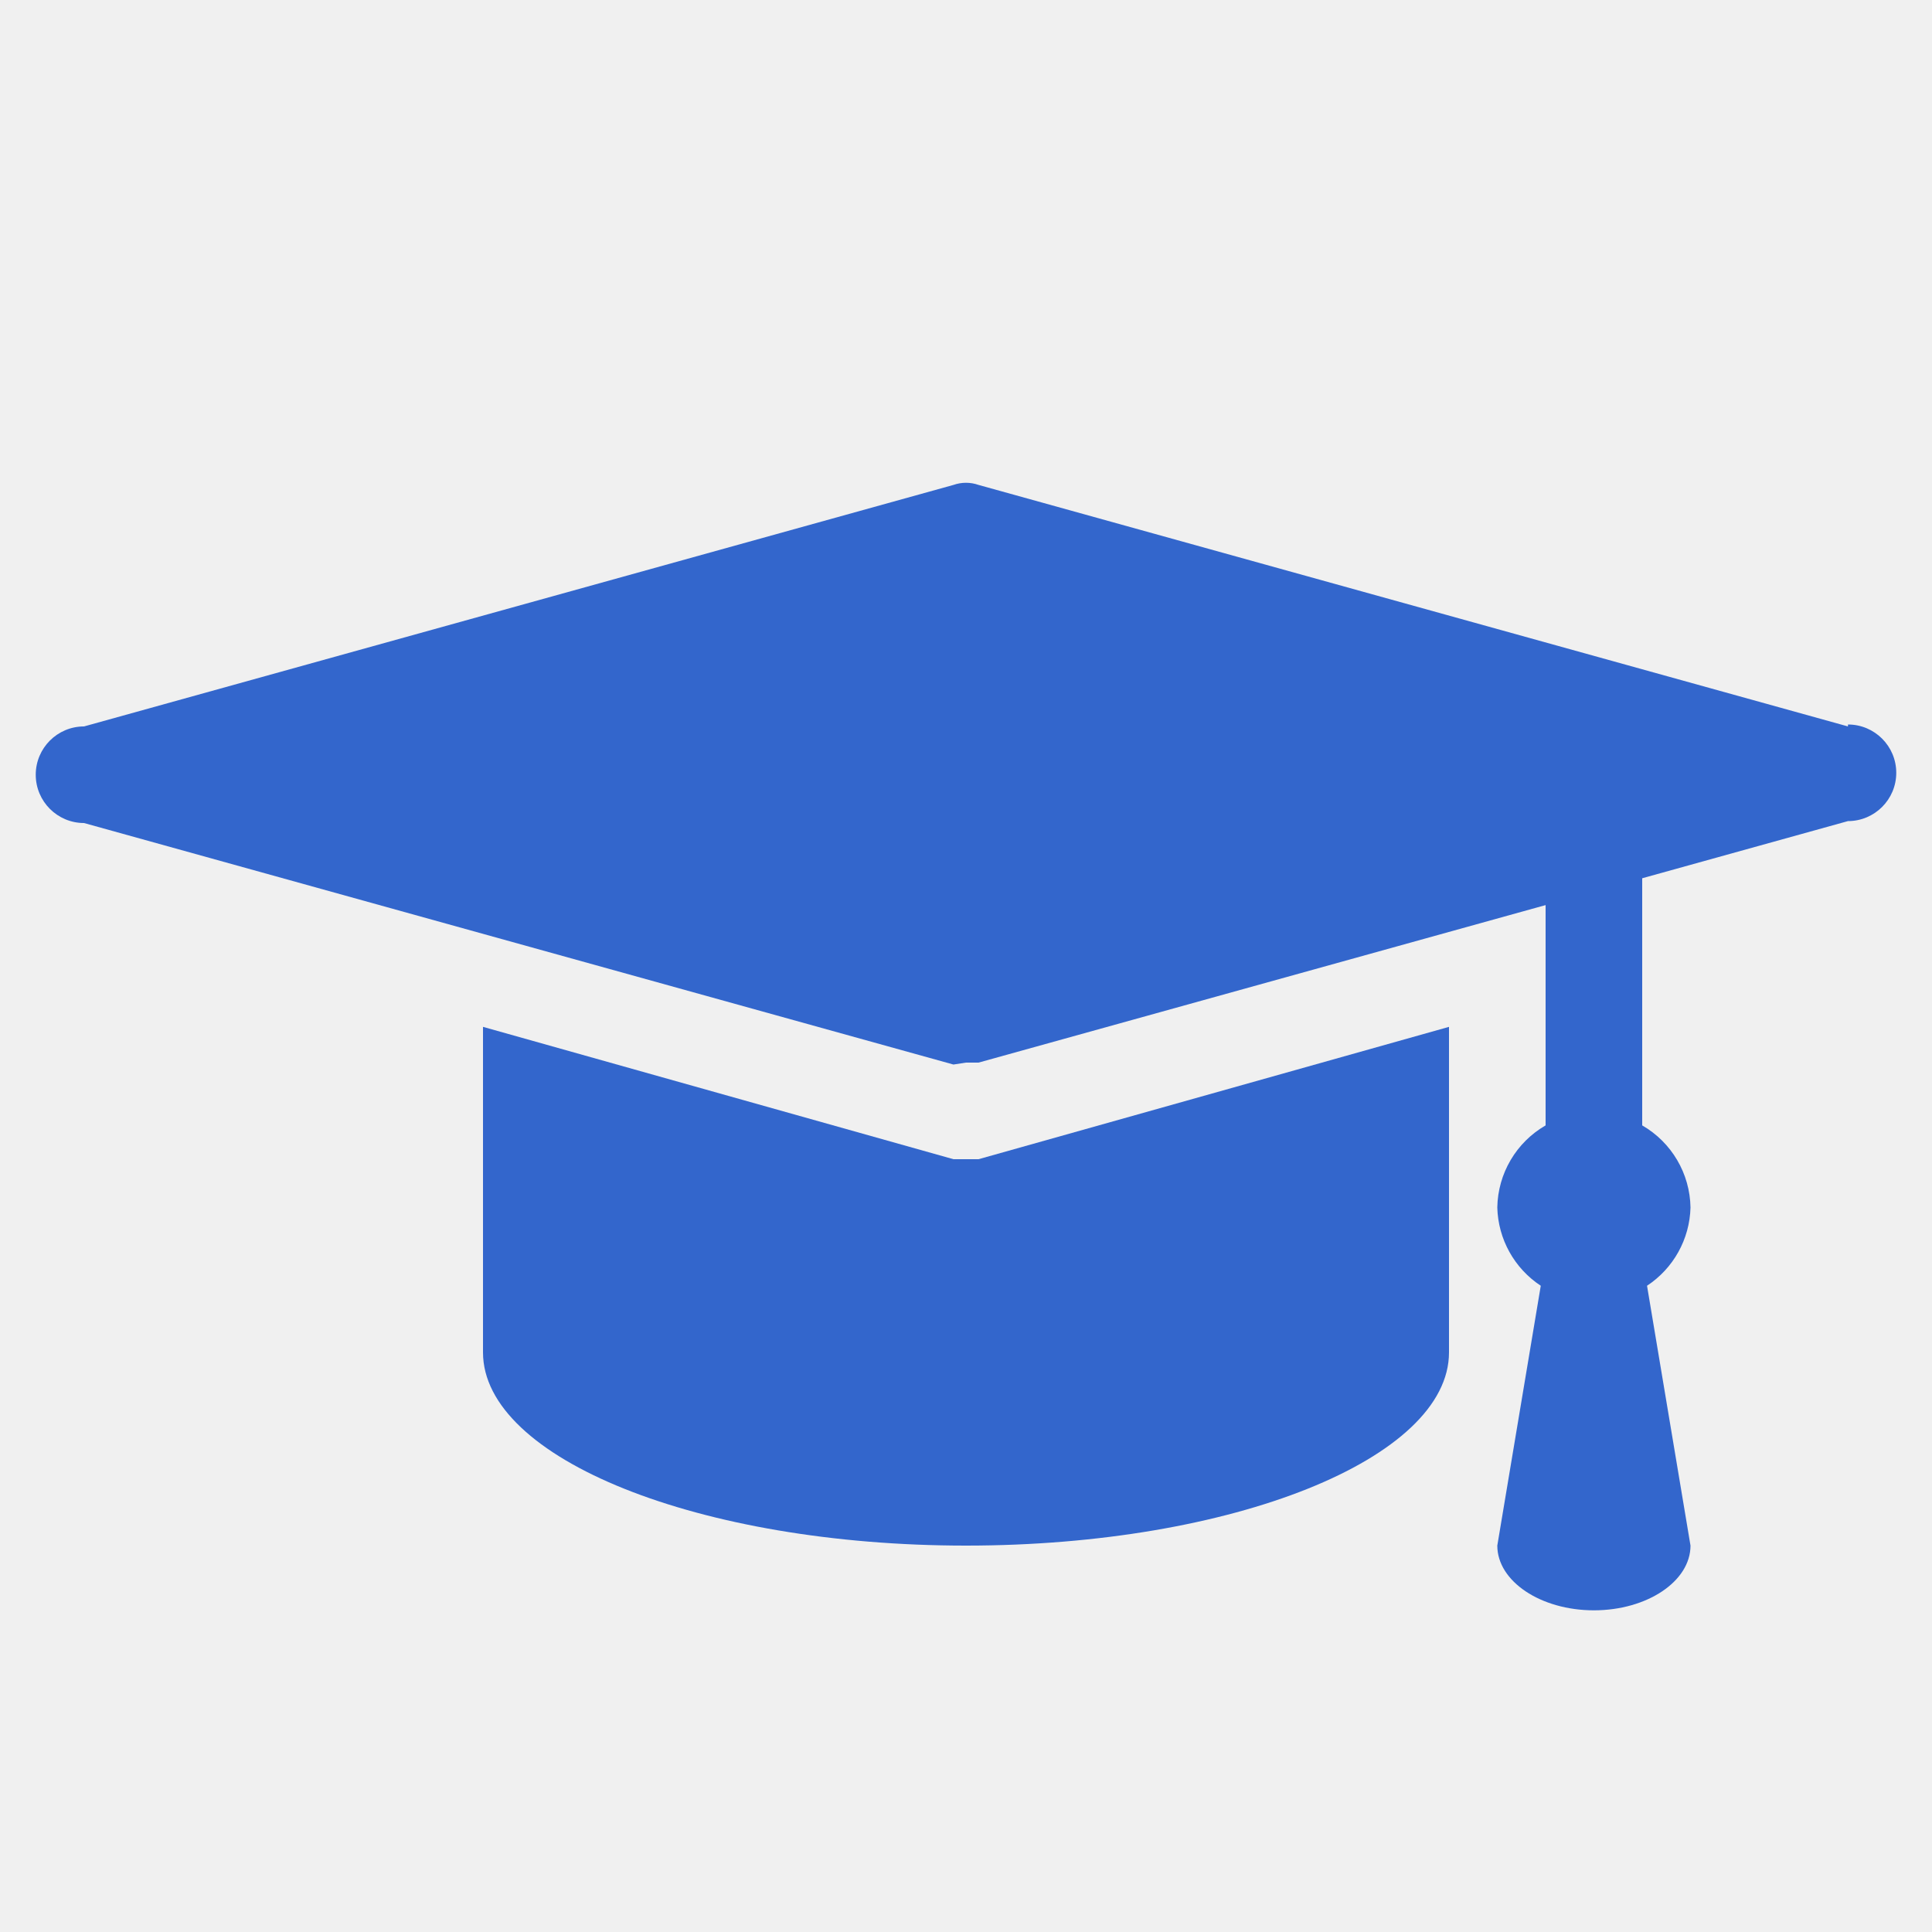
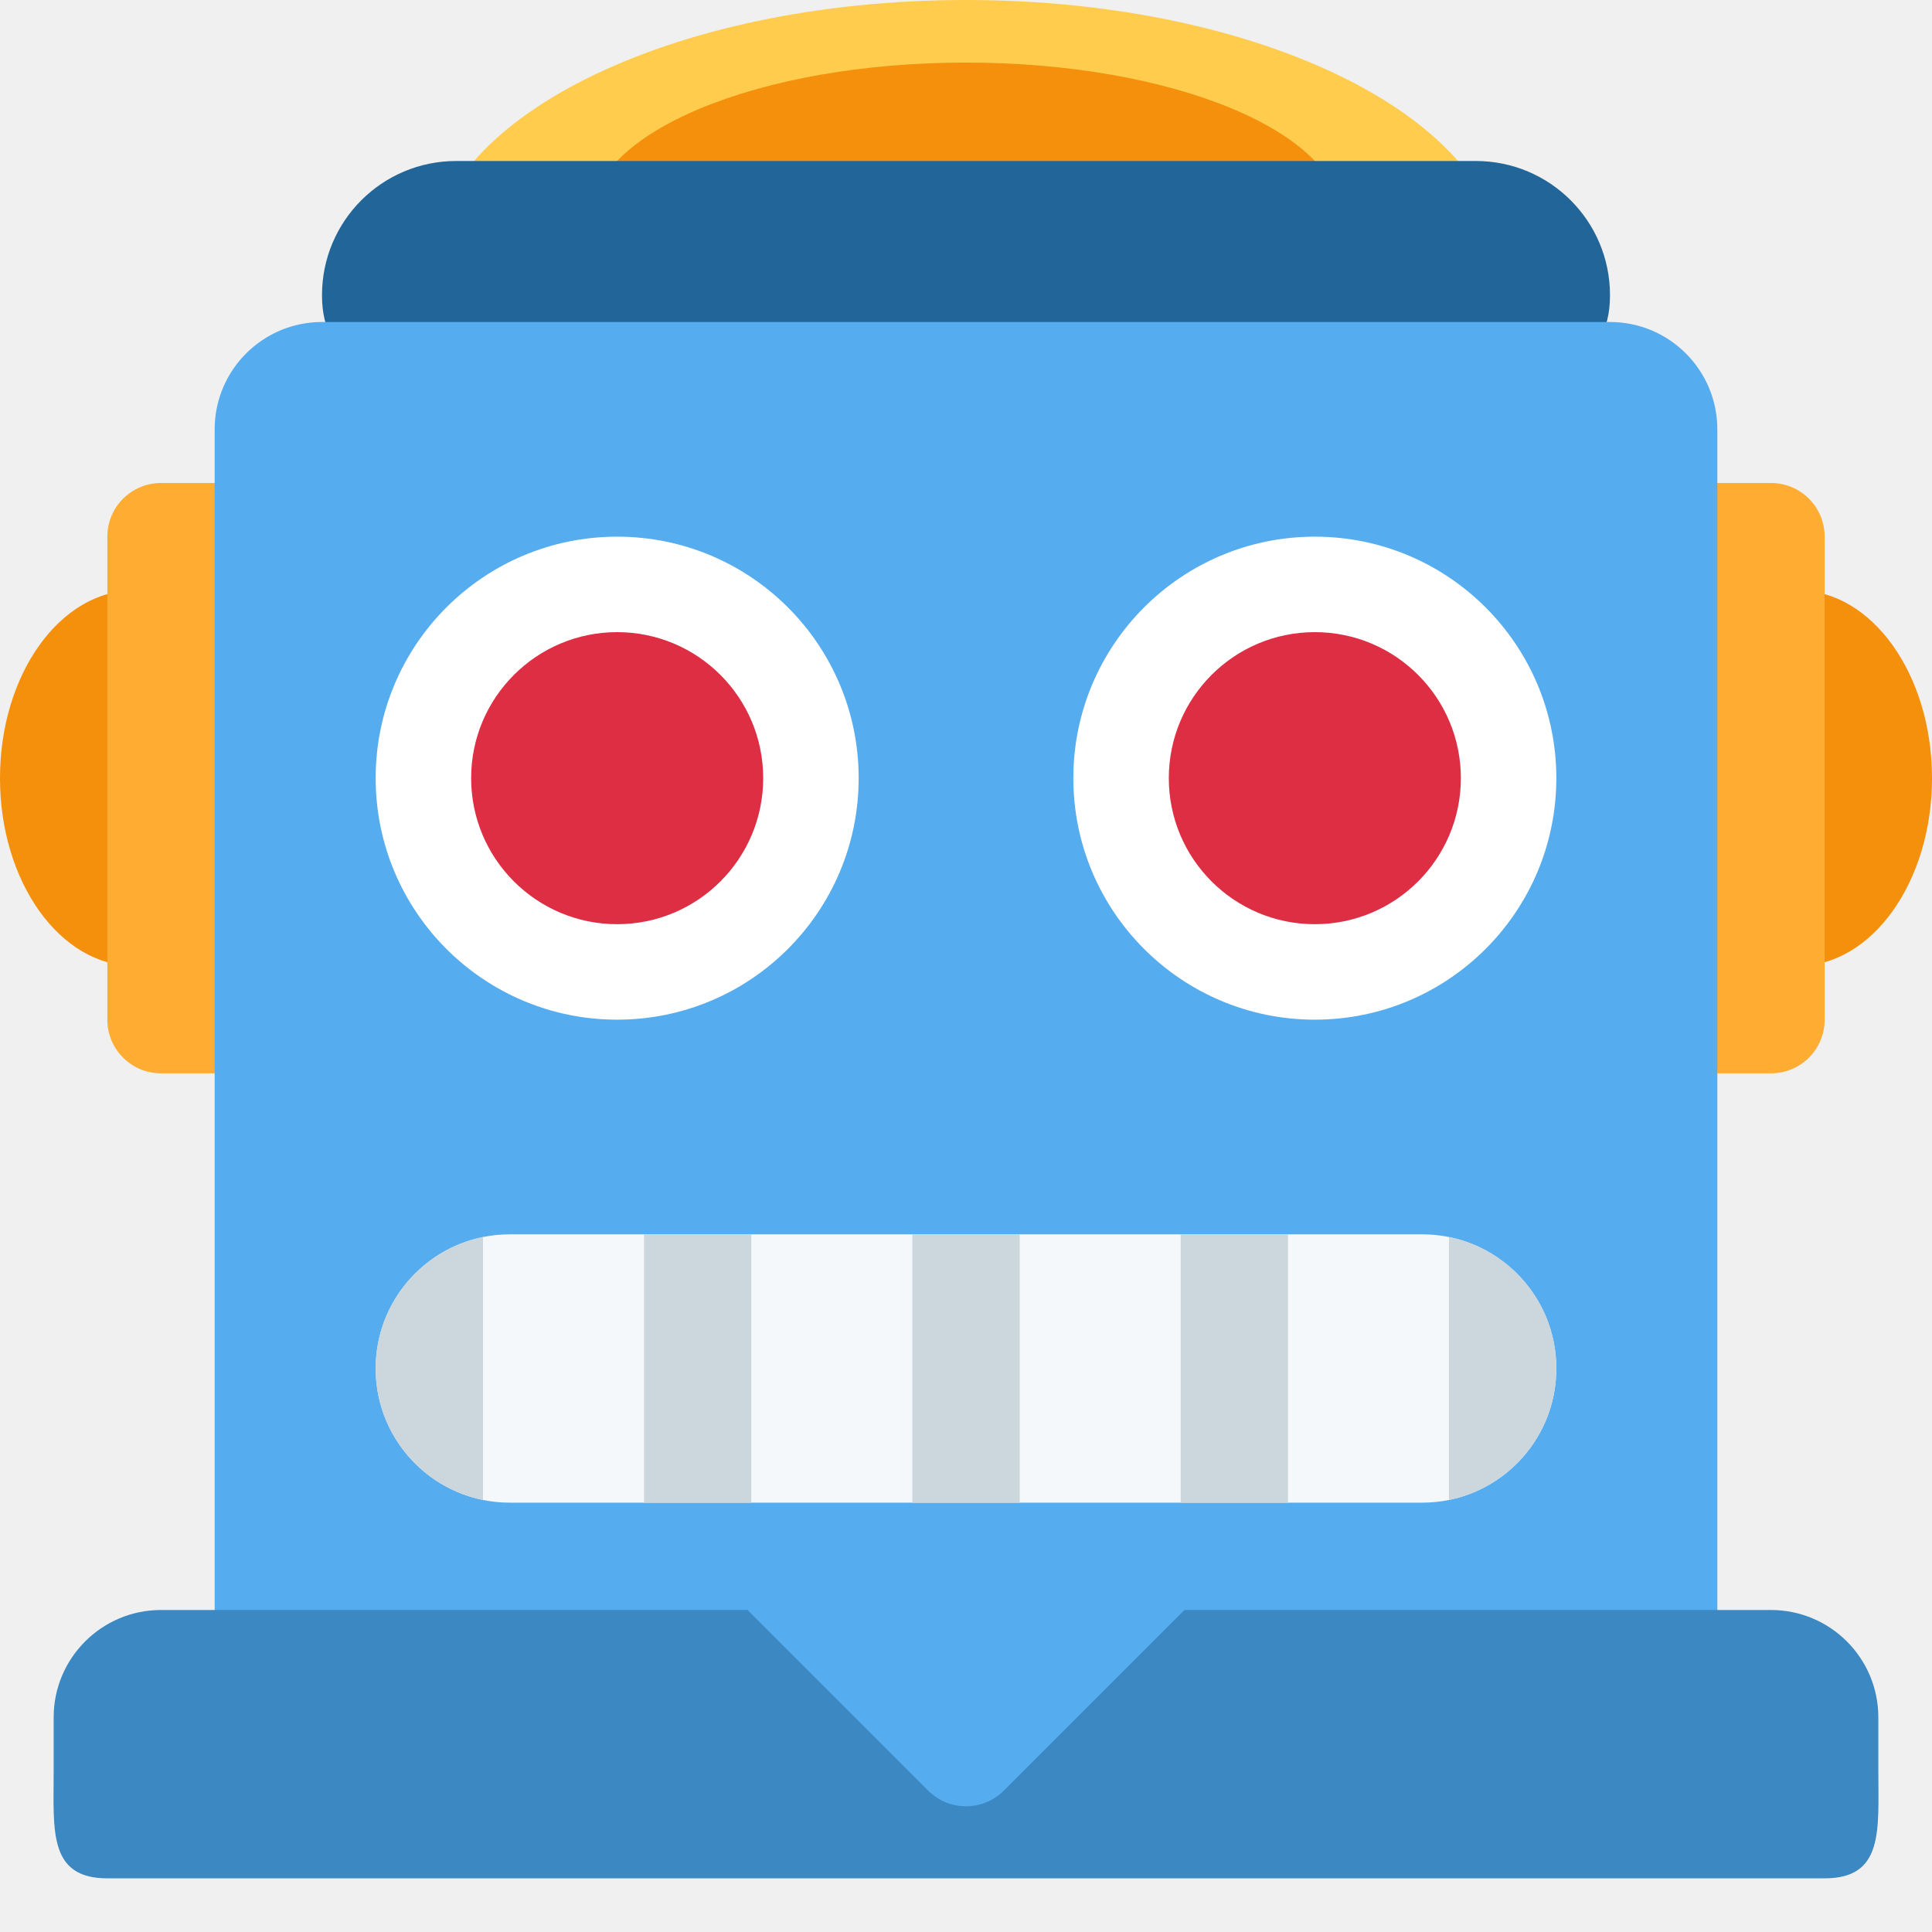
- <svg xmlns="http://www.w3.org/2000/svg" viewBox="2 2 20 20">
-   <path d="M12.13,14,12,14l-.13,0L7,12.63V16c0,1.1,2.24,2,5,2s5-.9,5-2V12.63Z" fill="#36c" />
-   <path d="M21.13,9.52l-9-2.5a.39.39,0,0,0-.26,0l-9,2.5a.5.5,0,0,0,0,1l9,2.5L12,13l.13,0,9-2.5a.5.5,0,0,0,0-1Z" fill="#36c" />
-   <path d="M19.5,14.5a1,1,0,0,0-.5-.85V10H18v3.65a1,1,0,0,0-.5.85,1,1,0,0,0,.45.81L17.5,18c0,.37.45.67,1,.67s1-.3,1-.67l-.45-2.69A1,1,0,0,0,19.5,14.5Z" fill="#36c" />
+ <svg xmlns="http://www.w3.org/2000/svg" viewBox="0 0 36 36">
+   <ellipse fill="#F4900C" cx="33.5" cy="14.5" rx="2.5" ry="3.5" />
+   <ellipse fill="#F4900C" cx="2.5" cy="14.5" rx="2.5" ry="3.5" />
+   <path fill="#FFAC33" d="M34 19c0 .553-.447 1-1 1h-3c-.553 0-1-.447-1-1v-9c0-.552.447-1 1-1h3c.553 0 1 .448 1 1v9zM7 19c0 .553-.448 1-1 1H3c-.552 0-1-.447-1-1v-9c0-.552.448-1 1-1h3c.552 0 1 .448 1 1v9z" />
+   <path fill="#FFCC4D" d="M28 5c0 2.761-4.478 4-10 4C12.477 9 8 7.761 8 5s4.477-5 10-5c5.522 0 10 2.239 10 5z" />
+   <path fill="#F4900C" d="M25 4.083C25 5.694 21.865 7 18 7c-3.866 0-7-1.306-7-2.917 0-1.611 3.134-2.917 7-2.917 3.865 0 7 1.306 7 2.917z" />
+   <path fill="#269" d="M30 5.5C30 6.881 28.881 7 27.5 7h-19C7.119 7 6 6.881 6 5.5S7.119 3 8.5 3h19C28.881 3 30 4.119 30 5.5z" />
+   <path fill="#55ACEE" d="M30 6H6c-1.104 0-2 .896-2 2v26h28V8c0-1.104-.896-2-2-2z" />
+   <path fill="#3B88C3" d="M35 33v-1c0-1.104-.896-2-2-2H22.071l-3.364 3.364c-.391.391-1.023.391-1.414 0L13.929 30H3c-1.104 0-2 .896-2 2v1c0 1.104-.104 2 1 2h32c1.104 0 1-.896 1-2z" />
+   <circle fill="#FFF" cx="24.5" cy="14.5" r="4.5" />
+   <circle fill="#DD2E44" cx="24.5" cy="14.5" r="2.721" />
+   <circle fill="#FFF" cx="11.5" cy="14.5" r="4.5" />
+   <path fill="#F5F8FA" d="M29 25.5c0 1.381-1.119 2.5-2.5 2.5h-17C8.119 28 7 26.881 7 25.5S8.119 23 9.5 23h17c1.381 0 2.5 1.119 2.5 2.5z" />
+   <path fill="#CCD6DD" d="M17 23h2v5h-2zm-5 0h2v5h-2zm10 0h2v5h-2zM7 25.5c0 1.21.859 2.218 2 2.45v-4.9c-1.141.232-2 1.24-2 2.45zm20-2.45v4.899c1.141-.232 2-1.24 2-2.45s-.859-2.217-2-2.449z" />
+   <circle fill="#DD2E44" cx="11.5" cy="14.5" r="2.721" />
</svg>
